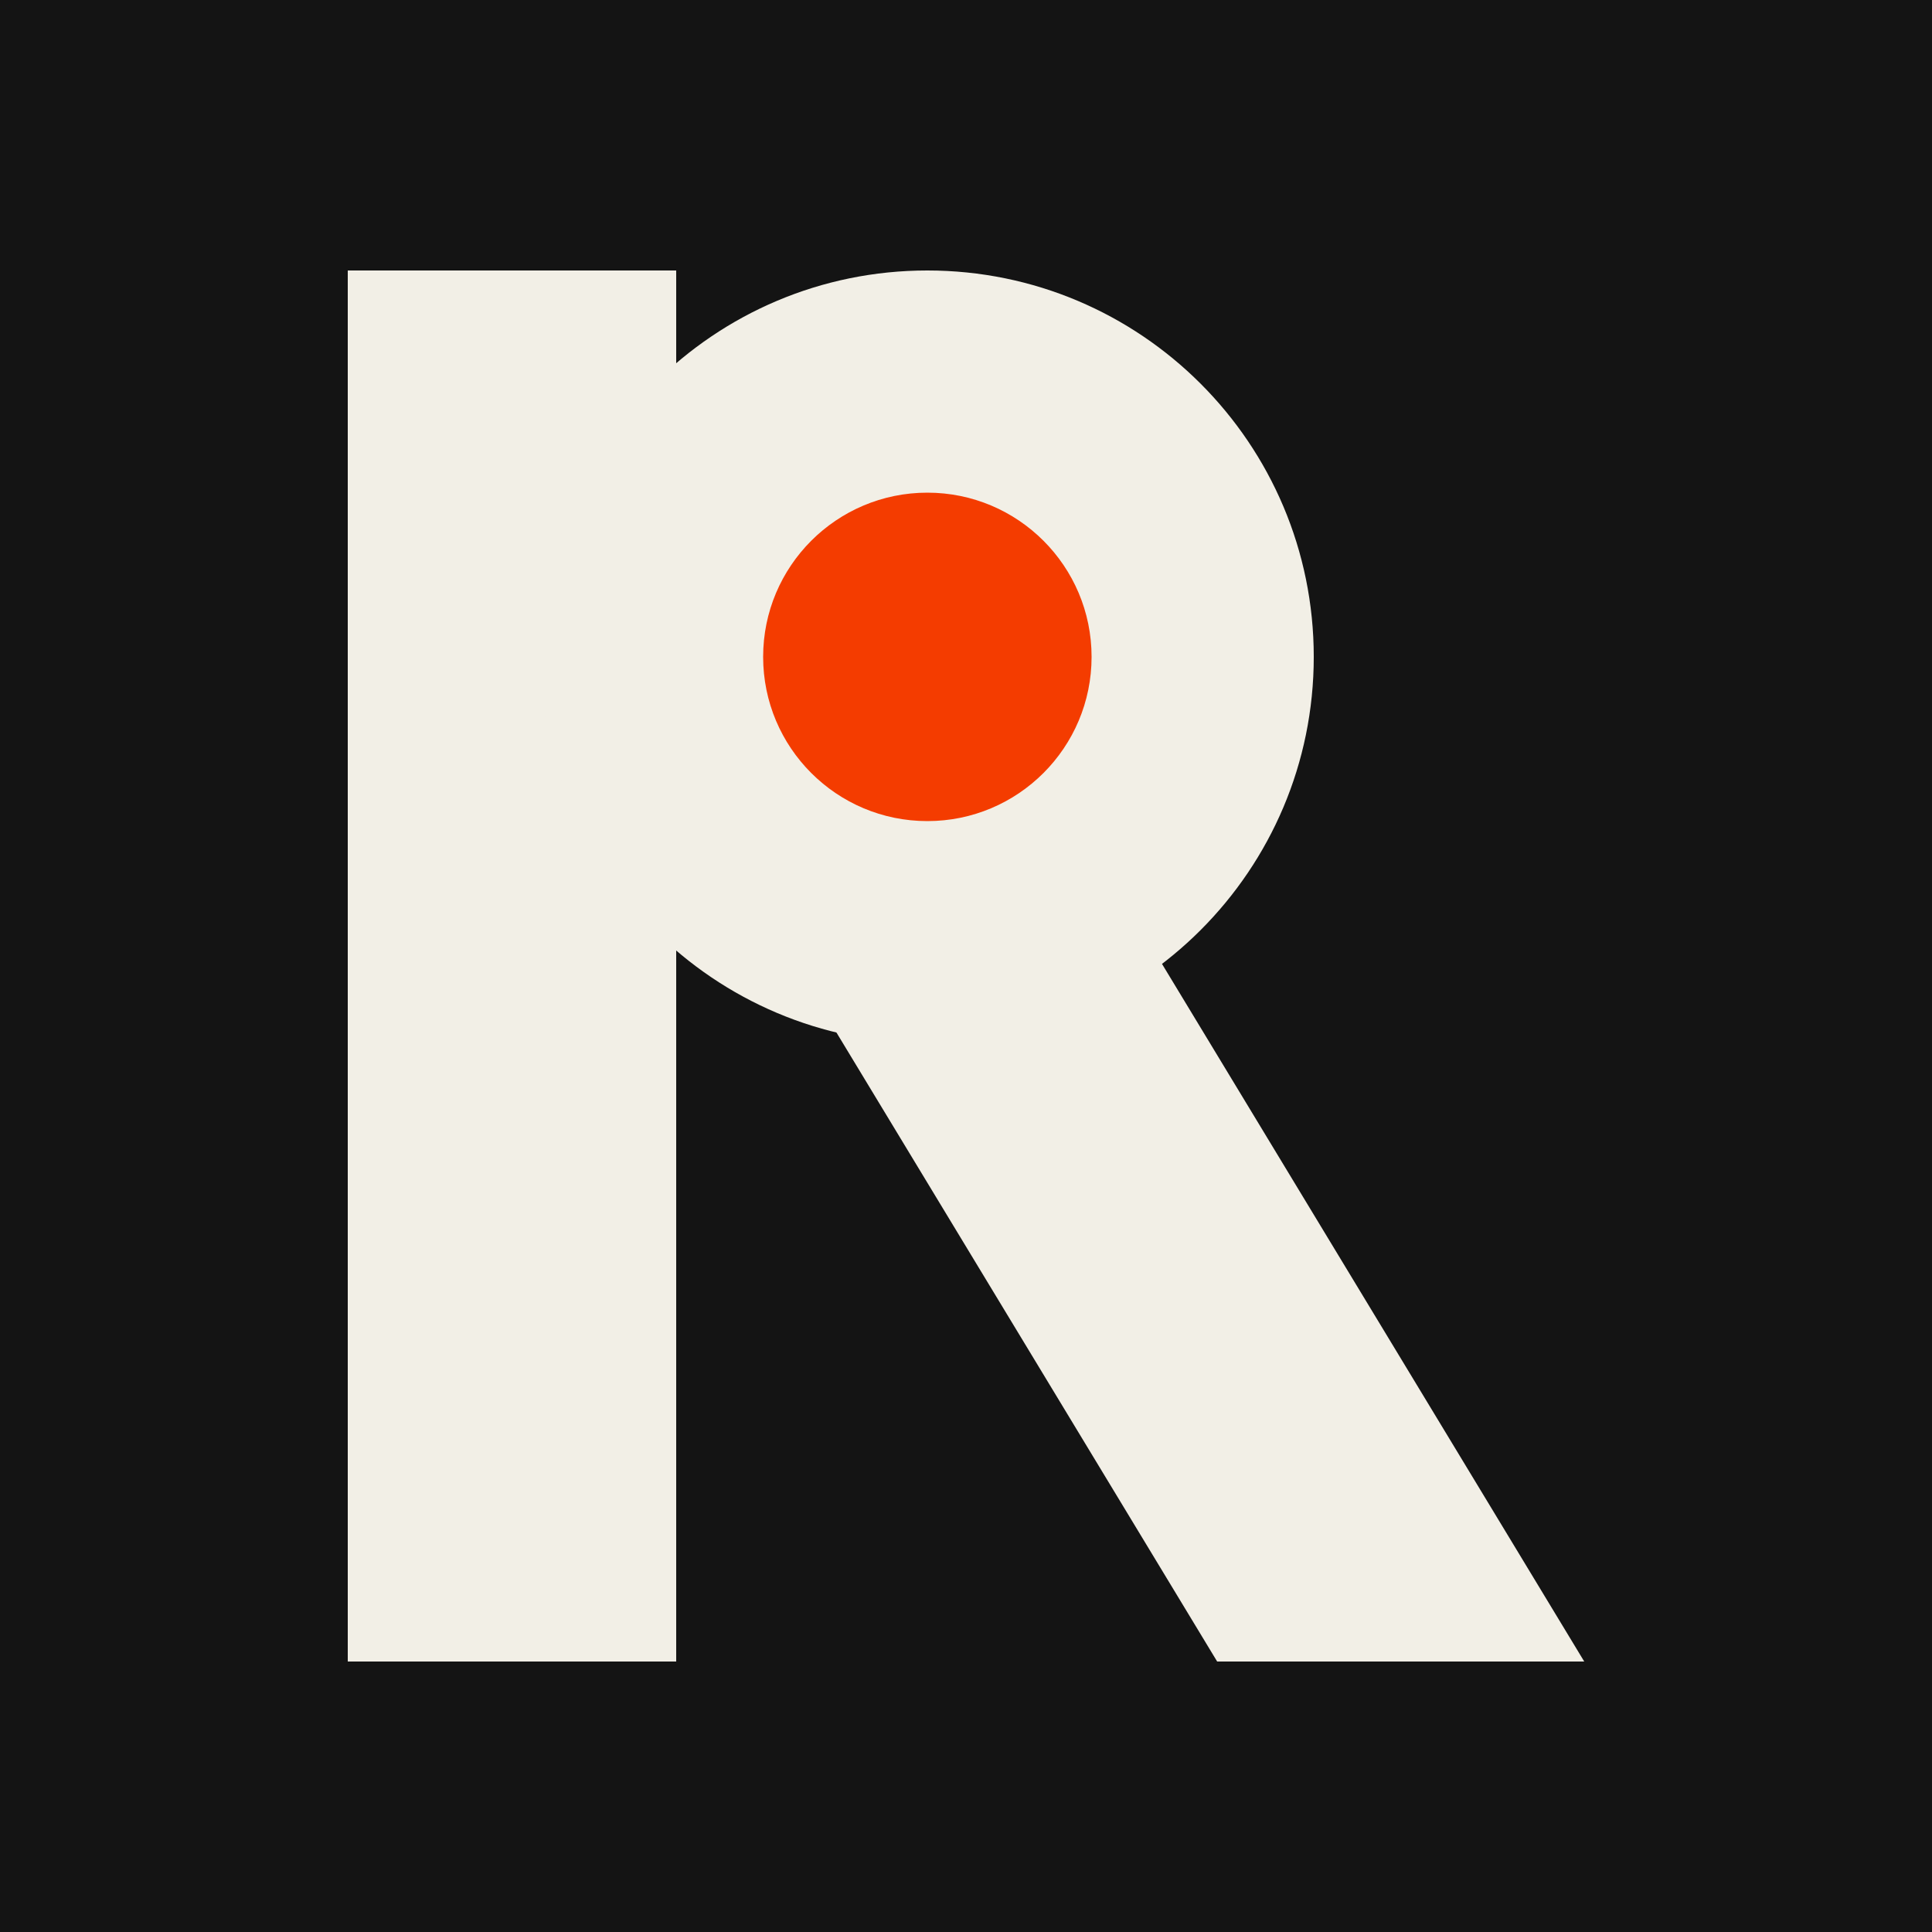
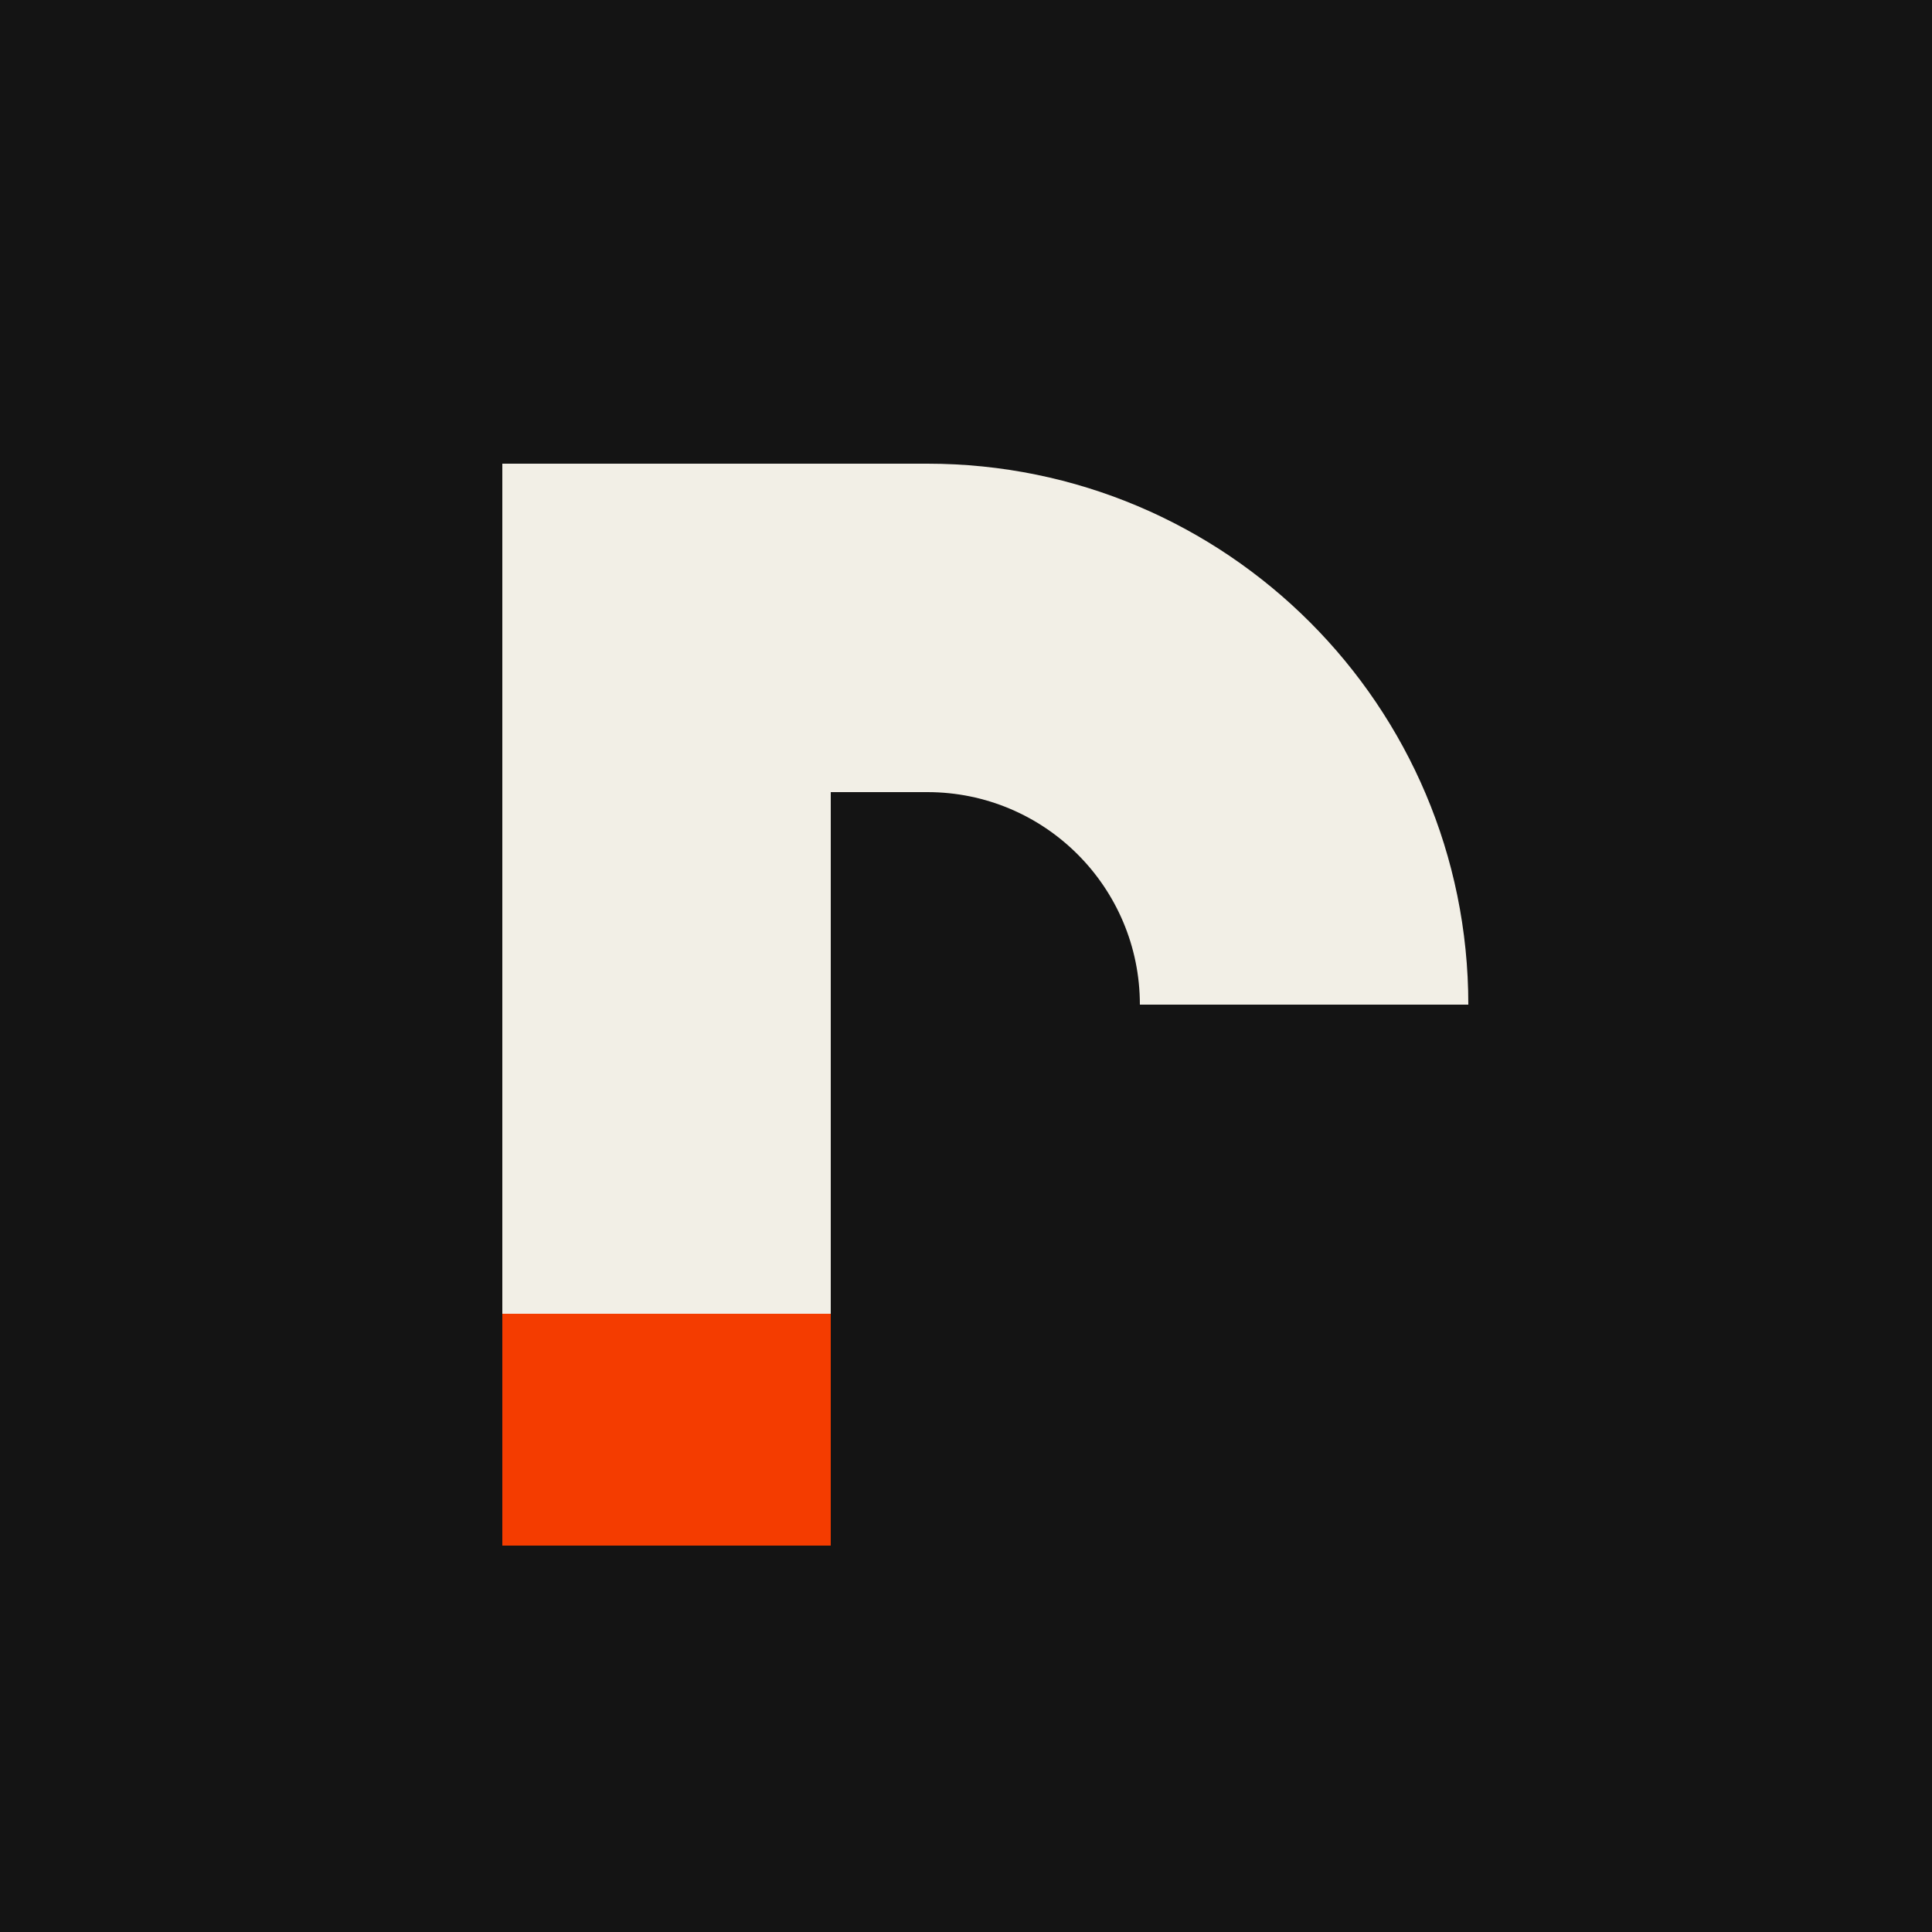
<svg xmlns="http://www.w3.org/2000/svg" viewBox="0 0 100 100" width="100" height="100">
  <rect width="100" height="100" fill="#141414" />
  <g fill="#F2EFE6">
-     <rect x="18" y="14" width="17" height="72" />
-     <circle cx="48" cy="34" r="20" />
-     <path d="M40 48h19l23 38H63z" />
+     <rect x="26" y="24" width="17" height="56" />
+     <path d="M36 24h12a28 28 0 0 1 28 28H59a11 11 0 0 0-11-11H36z" />
  </g>
-   <circle cx="48" cy="34" r="8.5" fill="#F43C00" />
+   <rect x="26" y="68" width="17" height="12" fill="#F43C00" />
</svg>
